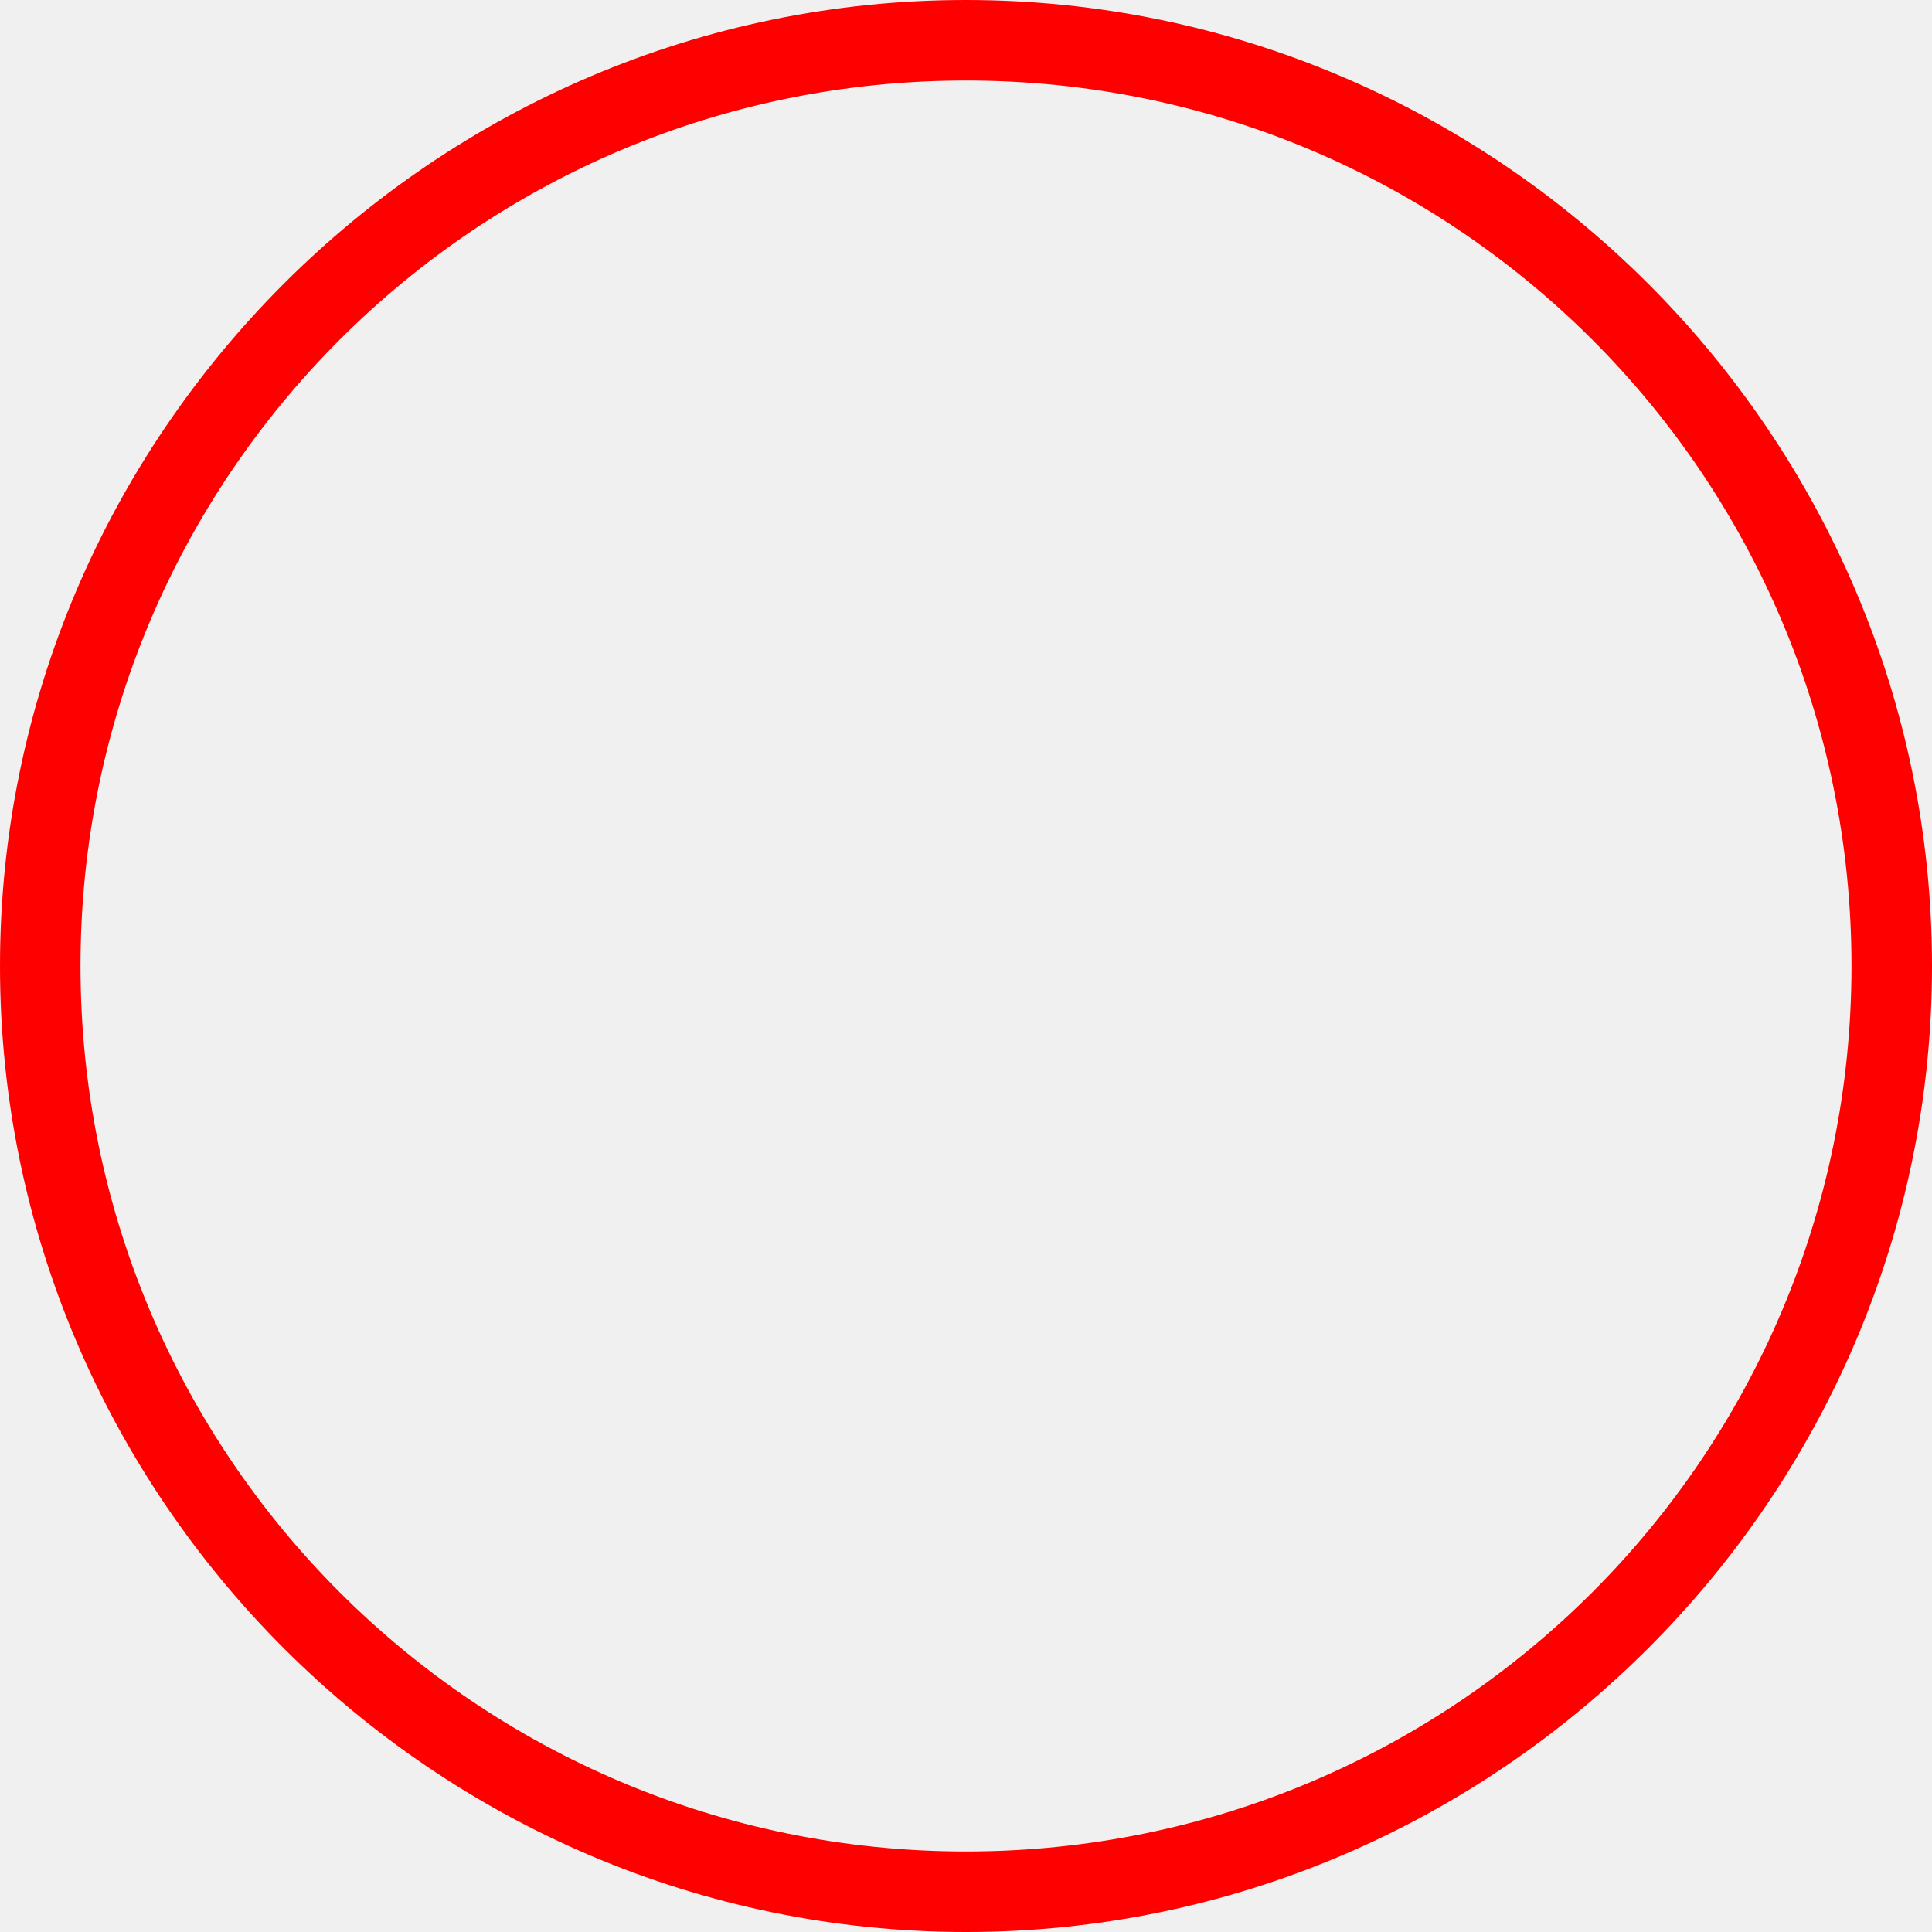
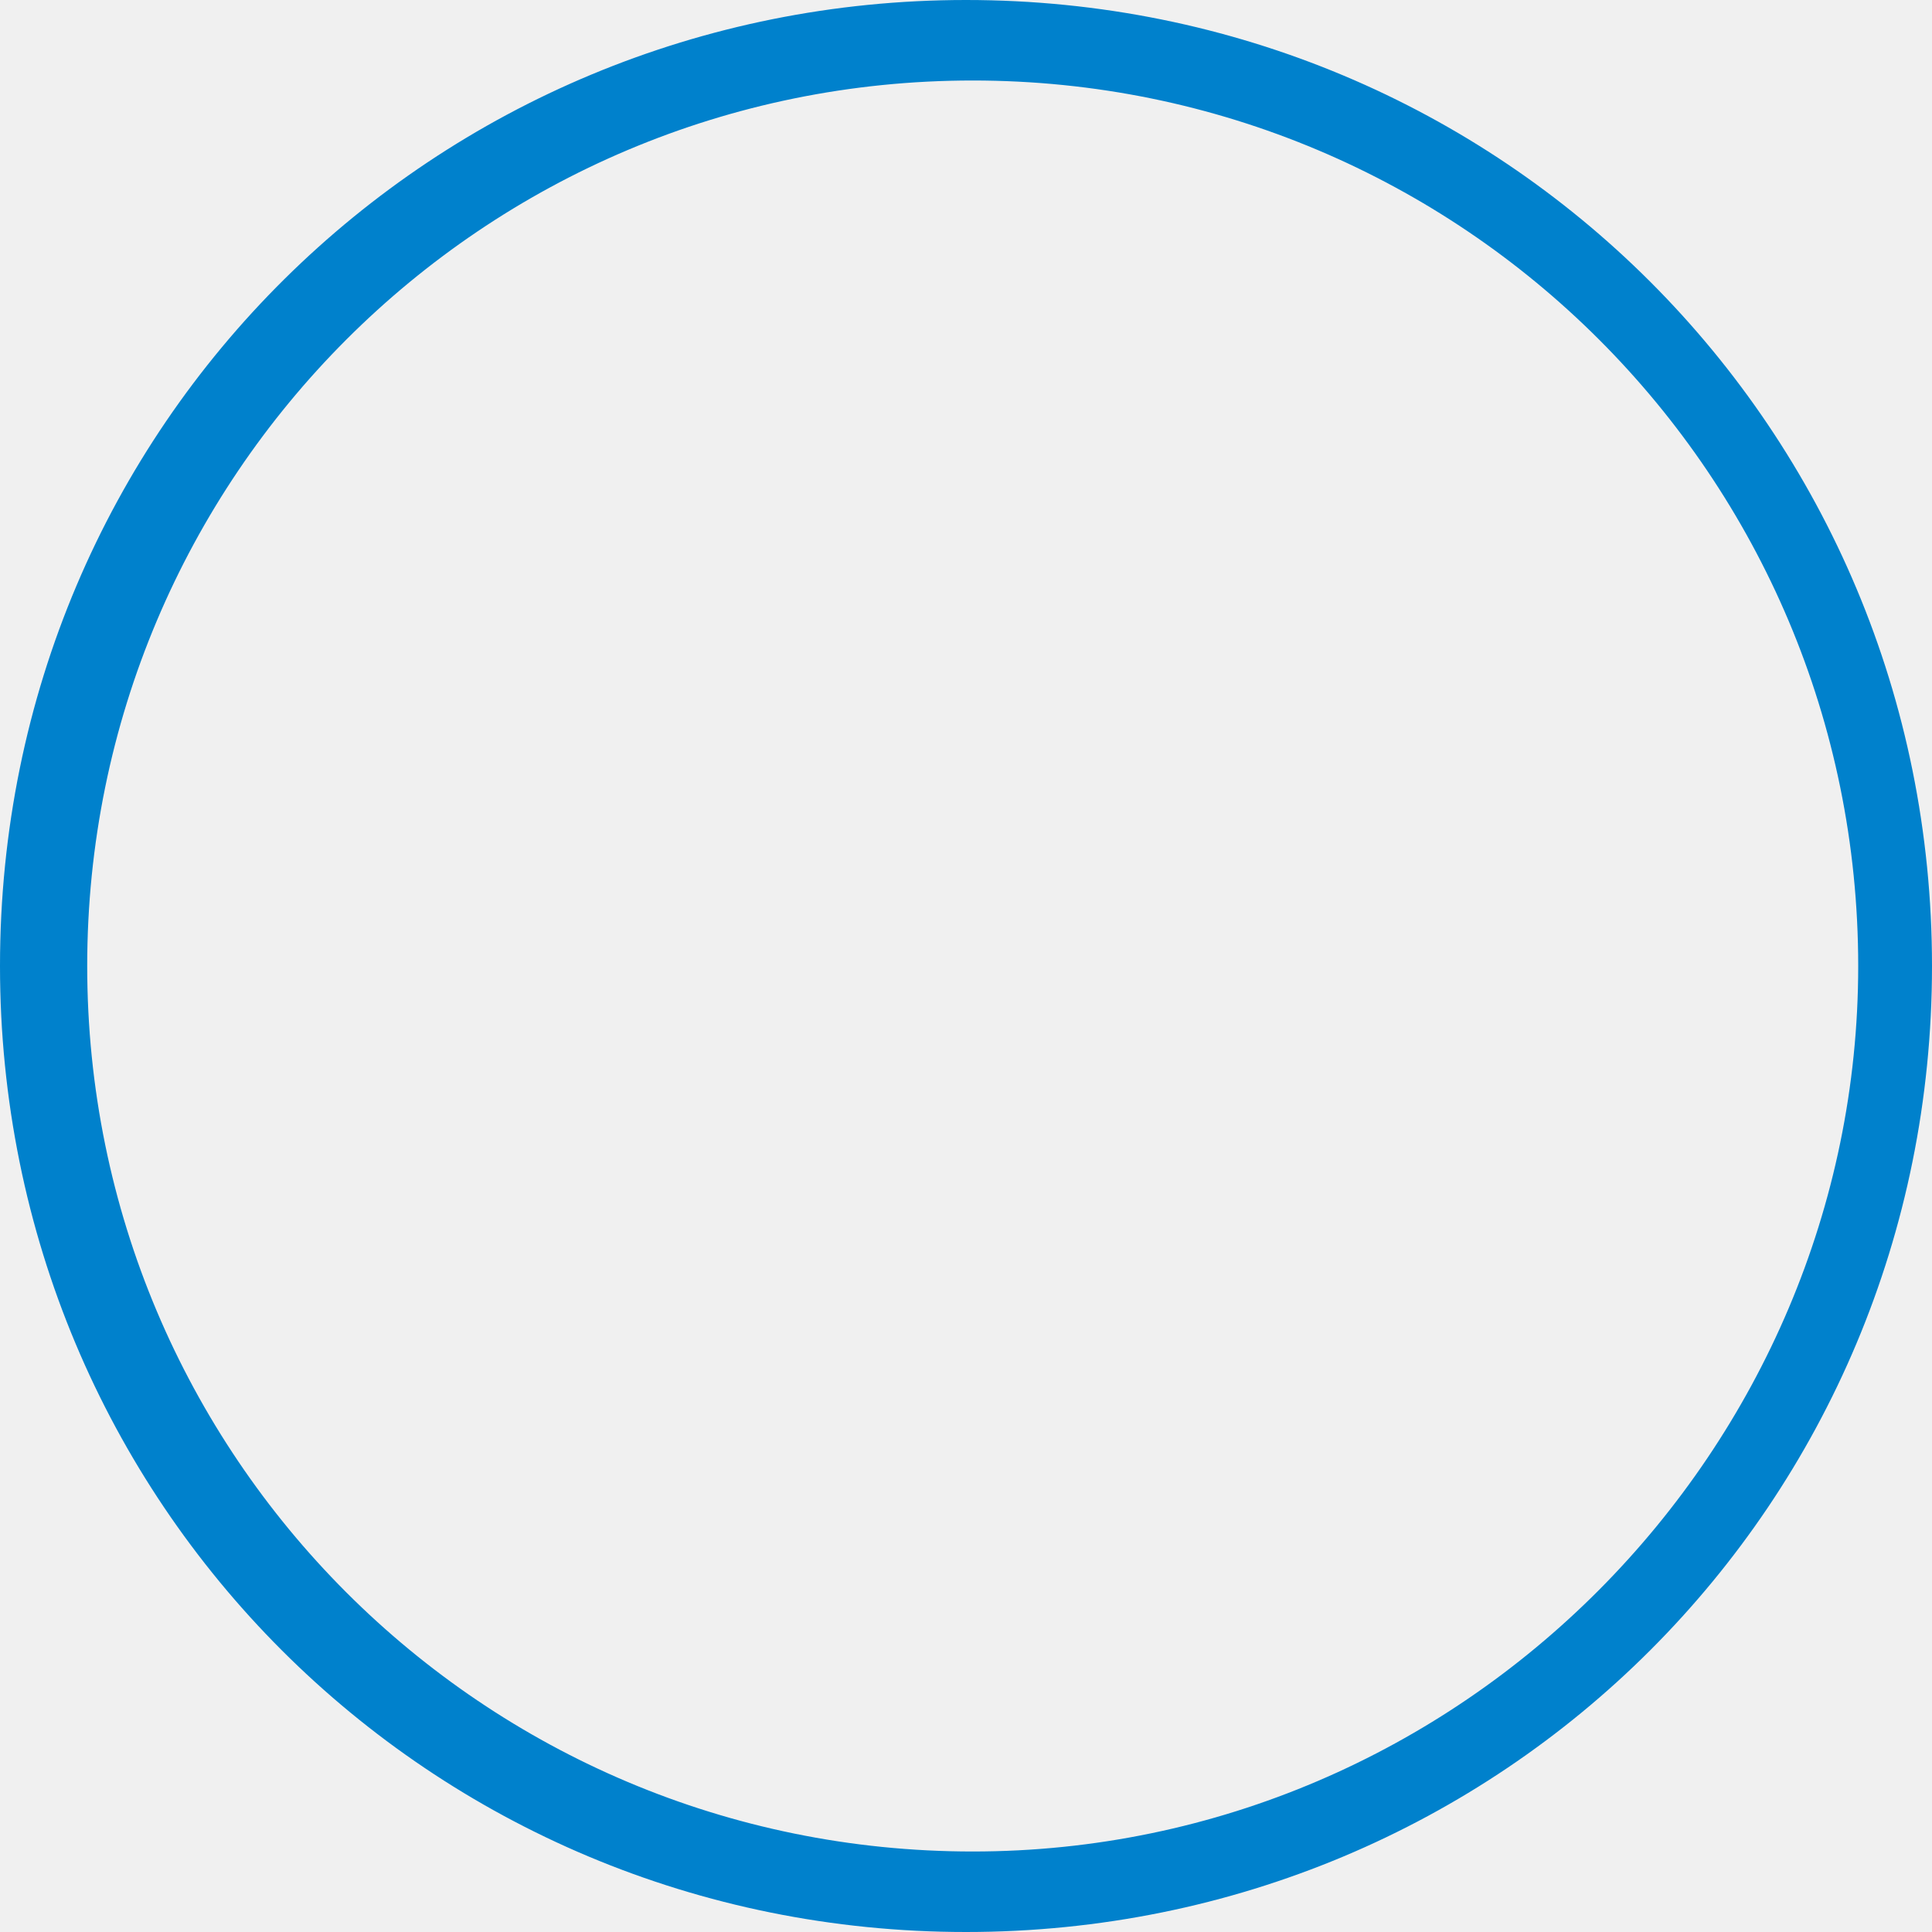
- <svg xmlns="http://www.w3.org/2000/svg" version="1.1" x="0px" y="0px" viewBox="0 0 60 60" style="enable-background:new 0 0 60 60;" xml:space="preserve">
+ <svg xmlns="http://www.w3.org/2000/svg" version="1.1" id="_x31_" x="0px" y="0px" viewBox="0 0 28.8 28.8" style="enable-background:new 0 0 28.8 28.8;" xml:space="preserve">
  <style type="text/css">
- 	.st0{display:none;}
- 	.st1{display:inline;}
- 	.st2{fill:#00A0EA;}
- 	.st3{fill:#00A0E9;}
- 	.st4{fill:#FFFFFF;}
- 	.st5{display:inline;fill:#008CFF;}
- 	.st6{fill:#FF0000;}
+ 	.st0{fill:#0081CC;}
</style>
-   <g id="印刷青" class="st0">
-     <g class="st1">
-       <rect y="57" class="st2" width="60" height="3" />
-       <path class="st2" d="M51.5,60h-43V15.2h43V60z M11.5,57h37V18.2h-37V57z" />
-       <rect x="28.5" y="8.1" class="st3" width="3" height="20" />
-       <polygon class="st3" points="38.7,8.8 30,0.1 21.3,8.8   " />
-     </g>
-   </g>
-   <g id="レイヤー_2" class="st0">
-     <g class="st1">
-       <path class="st4" d="M37.2,23.4H60L41.7,37.1l7,21.9L30,45.5L11.3,59l7-21.9L0,23.4h22.8L30,1.1L37.2,23.4z" />
-     </g>
-   </g>
-   <g id="レイヤー_3" class="st0">
-     <g class="st1">
-       <path class="st4" d="M56.8,60c-0.4-14.5-12.2-26.2-26.9-26.2C15.3,33.8,3.5,45.5,3.1,60H56.8z" />
-       <rect x="27.9" y="0" class="st4" width="4.1" height="20.7" />
-       <rect x="42.2" y="12.4" transform="matrix(0.1963 -0.9805 0.9805 0.1963 28.1505 63.316)" class="st4" width="21.1" height="4.1" />
-       <rect x="5.1" y="3.9" transform="matrix(0.9806 -0.1962 0.1962 0.9806 -2.7027 1.6908)" class="st4" width="4.1" height="21.1" />
-     </g>
-   </g>
-   <g id="レイヤー_4" class="st0">
-     <path class="st5" d="M60,53.1H0L30.2,6.9L60,53.1z M3.9,50.9h52.1L30.2,10.8L3.9,50.9z" />
-   </g>
-   <g id="レイヤー_5">
-     <path class="st6" d="M30,60C13.5,60,0,46.5,0,30C0,13.5,13.5,0,30,0s30,13.5,30,30C60,46.5,46.5,60,30,60z M30,2.5   C14.8,2.5,2.5,14.8,2.5,30c0,15.2,12.3,27.5,27.5,27.5S57.5,45.2,57.5,30C57.5,14.8,45.2,2.5,30,2.5z" />
+   <g>
+     <path class="st0" d="M14.4,0c8,0,14.4,6.4,14.4,14.4s-6.4,14.4-14.4,14.4S0,22.4,0,14.4C0,6.3,6.5,0,14.4,0z M27.7,14.4   c0-7.3-5.9-13.2-13.2-13.2S1.3,7.1,1.3,14.4s5.9,13.2,13.2,13.2C21.8,27.6,27.7,21.6,27.7,14.4z" />
  </g>
</svg>
